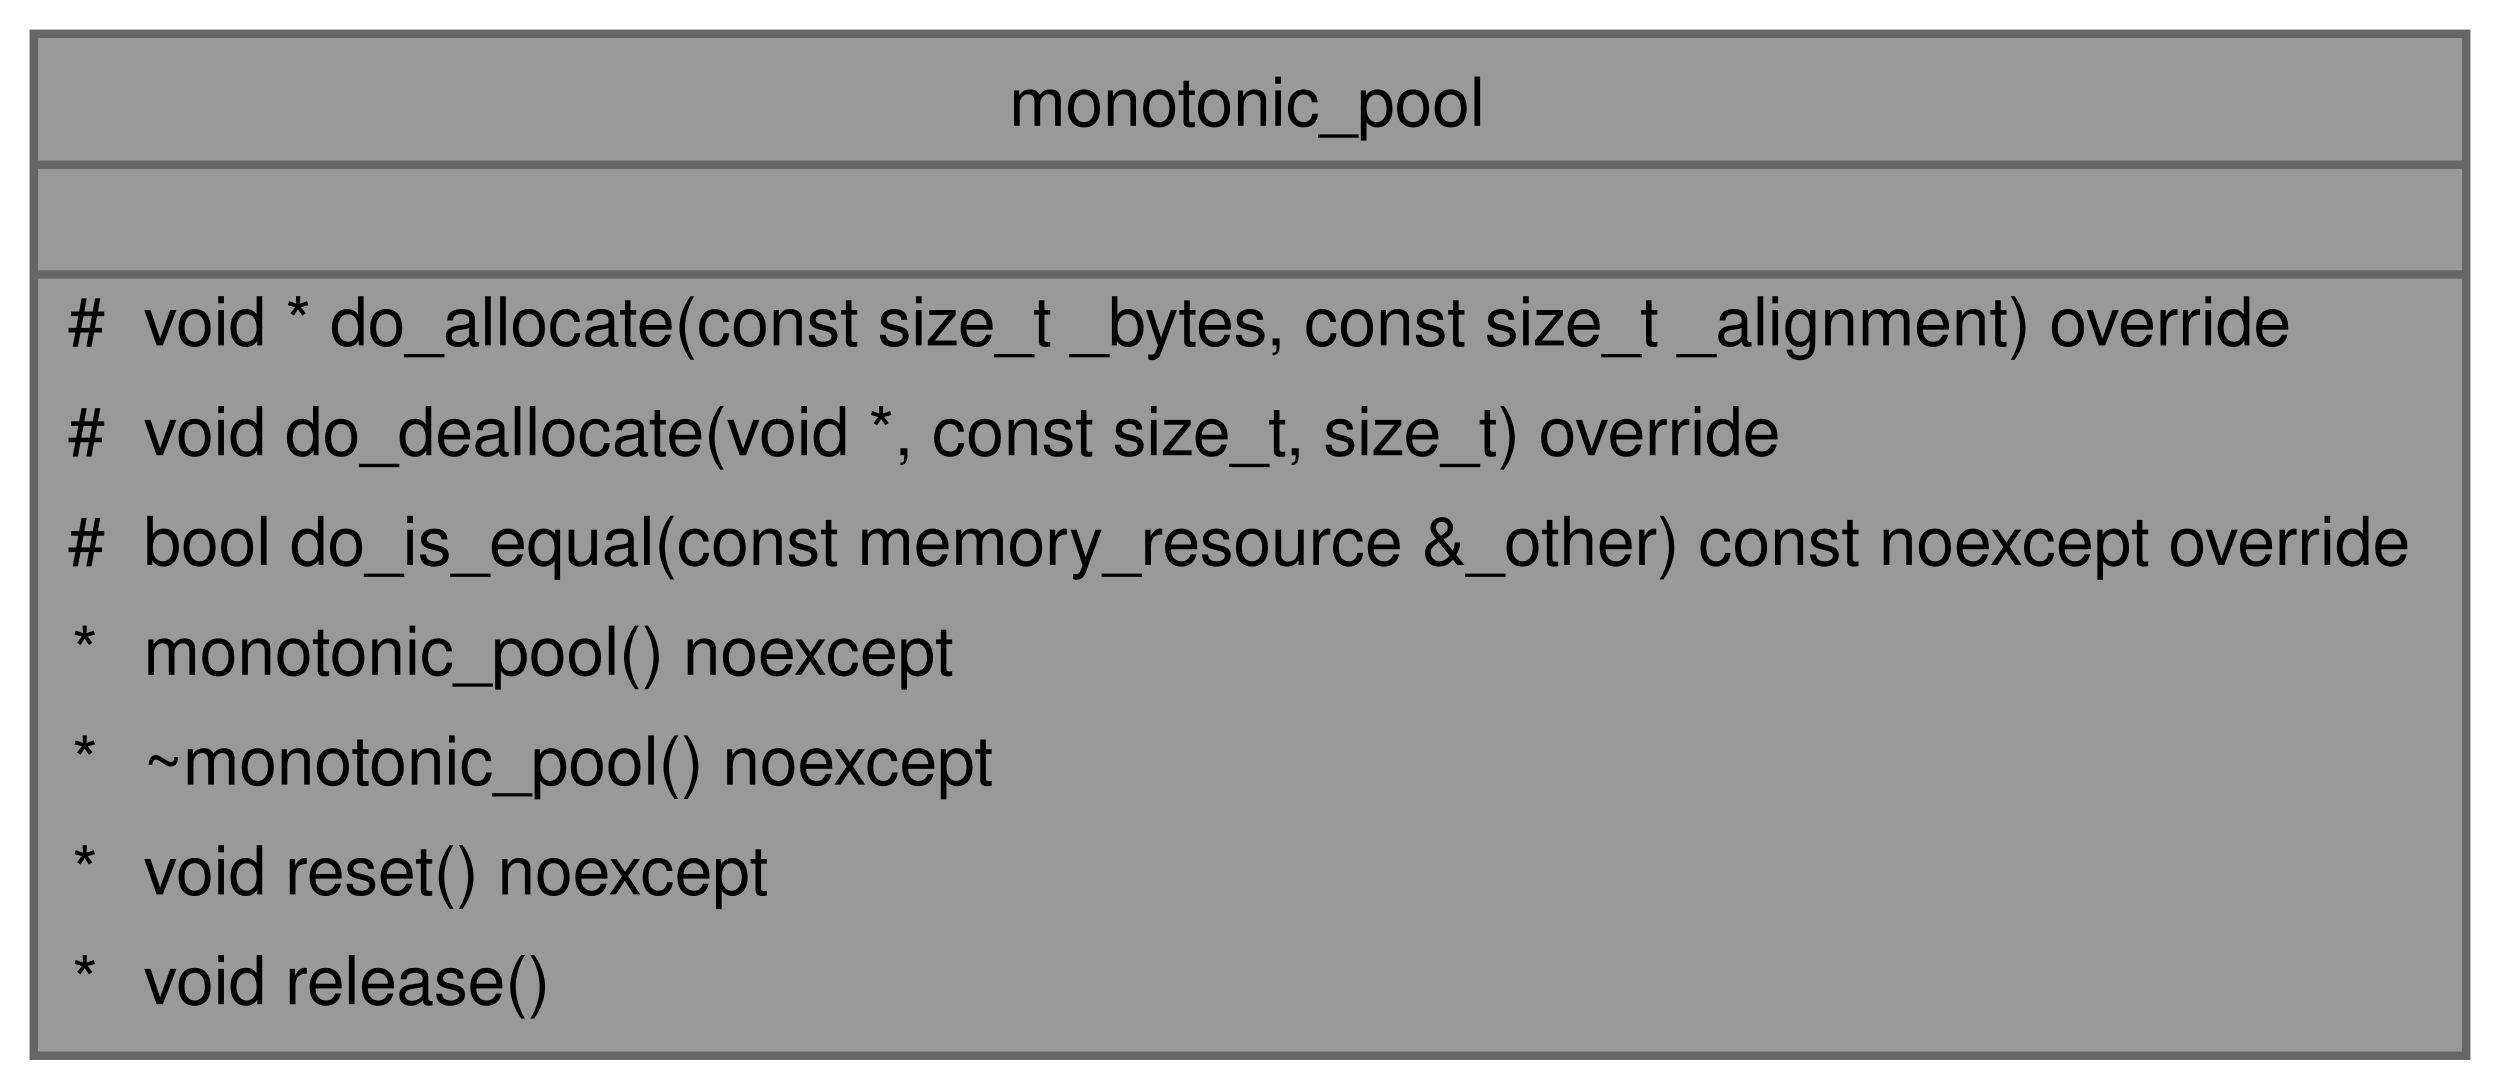
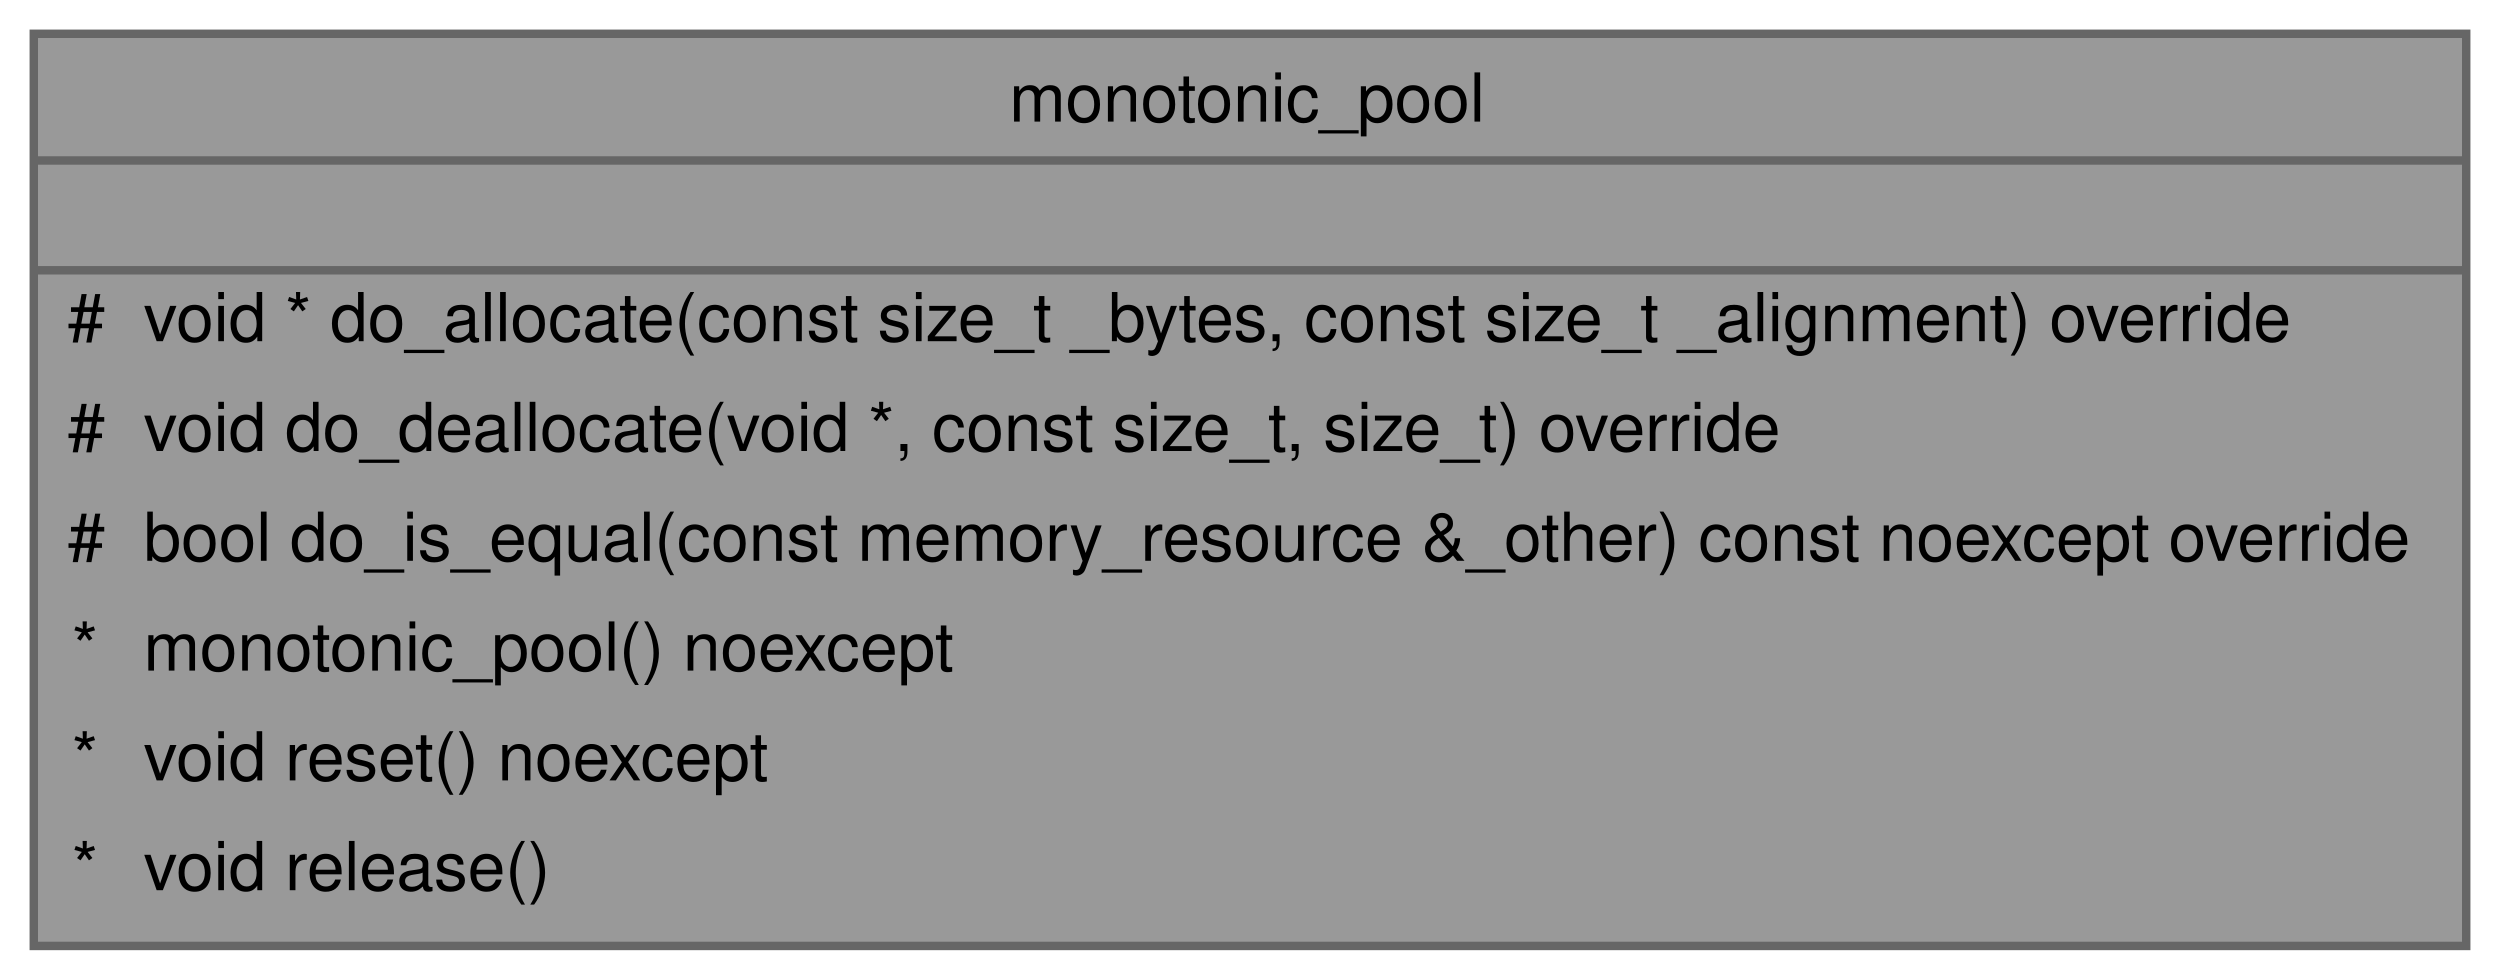
- <svg xmlns="http://www.w3.org/2000/svg" xmlns:xlink="http://www.w3.org/1999/xlink" width="296pt" height="129pt" viewBox="0.00 0.00 296.00 129.00">
-   <g id="graph0" class="graph" transform="scale(1 1) rotate(0) translate(4 125)">
+ <svg xmlns="http://www.w3.org/2000/svg" xmlns:xlink="http://www.w3.org/1999/xlink" width="296pt" height="116pt" viewBox="0.00 0.00 296.00 116.00">
+   <g id="graph0" class="graph" transform="scale(1 1) rotate(0) translate(4 112)">
    <g id="Node000001" class="node">
      <g id="a_Node000001">
        <a xlink:title="A pooled memory resource that manages memory blocks in a monotonic allocation scheme.">
-           <polygon fill="#999999" stroke="transparent" points="288,-121 0,-121 0,0 288,0 288,-121" />
-           <text text-anchor="start" x="115.5" y="-110.1" font-family="Helvetica,sans-Serif" font-size="8.00">monotonic_pool</text>
-           <text text-anchor="start" x="142.5" y="-97.1" font-family="Helvetica,sans-Serif" font-size="8.00"> </text>
-           <text text-anchor="start" x="4" y="-84.1" font-family="Helvetica,sans-Serif" font-size="8.00">#</text>
-           <text text-anchor="start" x="13" y="-84.1" font-family="Helvetica,sans-Serif" font-size="8.00">void * do_allocate(const size_t _bytes, const size_t _alignment) override</text>
-           <text text-anchor="start" x="4" y="-71.1" font-family="Helvetica,sans-Serif" font-size="8.00">#</text>
-           <text text-anchor="start" x="13" y="-71.1" font-family="Helvetica,sans-Serif" font-size="8.00">void do_deallocate(void *, const size_t, size_t) override</text>
-           <text text-anchor="start" x="4" y="-58.1" font-family="Helvetica,sans-Serif" font-size="8.00">#</text>
-           <text text-anchor="start" x="13" y="-58.1" font-family="Helvetica,sans-Serif" font-size="8.00">bool do_is_equal(const memory_resource &amp;_other) const noexcept override</text>
-           <text text-anchor="start" x="4.5" y="-45.1" font-family="Helvetica,sans-Serif" font-size="8.00">*</text>
-           <text text-anchor="start" x="13" y="-45.1" font-family="Helvetica,sans-Serif" font-size="8.00">monotonic_pool() noexcept</text>
-           <text text-anchor="start" x="4.5" y="-32.1" font-family="Helvetica,sans-Serif" font-size="8.00">*</text>
-           <text text-anchor="start" x="13" y="-32.1" font-family="Helvetica,sans-Serif" font-size="8.00">~monotonic_pool() noexcept</text>
-           <text text-anchor="start" x="4.5" y="-19.1" font-family="Helvetica,sans-Serif" font-size="8.00">*</text>
-           <text text-anchor="start" x="13" y="-19.1" font-family="Helvetica,sans-Serif" font-size="8.00">void reset() noexcept</text>
-           <text text-anchor="start" x="4.5" y="-6.1" font-family="Helvetica,sans-Serif" font-size="8.00">*</text>
-           <text text-anchor="start" x="13" y="-6.1" font-family="Helvetica,sans-Serif" font-size="8.00">void release()</text>
-           <polygon fill="#666666" stroke="#666666" points="0,-105.5 0,-105.5 288,-105.5 288,-105.5 0,-105.5" />
-           <polygon fill="#666666" stroke="#666666" points="0,-92.5 0,-92.5 288,-92.5 288,-92.5 0,-92.5" />
-           <polygon fill="none" stroke="#666666" points="0,0 0,-121 288,-121 288,0 0,0" />
+           <polygon fill="#999999" stroke="transparent" points="288,-108 0,-108 0,0 288,0 288,-108" />
+           <text text-anchor="start" x="115.5" y="-97.6" font-family="Helvetica,sans-Serif" font-size="8.00">monotonic_pool</text>
+           <text text-anchor="start" x="142.5" y="-84.6" font-family="Helvetica,sans-Serif" font-size="8.00"> </text>
+           <text text-anchor="start" x="4" y="-71.6" font-family="Helvetica,sans-Serif" font-size="8.00">#</text>
+           <text text-anchor="start" x="13" y="-71.6" font-family="Helvetica,sans-Serif" font-size="8.00">void * do_allocate(const size_t _bytes, const size_t _alignment) override</text>
+           <text text-anchor="start" x="4" y="-58.6" font-family="Helvetica,sans-Serif" font-size="8.00">#</text>
+           <text text-anchor="start" x="13" y="-58.6" font-family="Helvetica,sans-Serif" font-size="8.00">void do_deallocate(void *, const size_t, size_t) override</text>
+           <text text-anchor="start" x="4" y="-45.6" font-family="Helvetica,sans-Serif" font-size="8.00">#</text>
+           <text text-anchor="start" x="13" y="-45.6" font-family="Helvetica,sans-Serif" font-size="8.00">bool do_is_equal(const memory_resource &amp;_other) const noexcept override</text>
+           <text text-anchor="start" x="4.5" y="-32.6" font-family="Helvetica,sans-Serif" font-size="8.00">*</text>
+           <text text-anchor="start" x="13" y="-32.6" font-family="Helvetica,sans-Serif" font-size="8.00">monotonic_pool() noexcept</text>
+           <text text-anchor="start" x="4.5" y="-19.6" font-family="Helvetica,sans-Serif" font-size="8.00">*</text>
+           <text text-anchor="start" x="13" y="-19.6" font-family="Helvetica,sans-Serif" font-size="8.00">void reset() noexcept</text>
+           <text text-anchor="start" x="4.5" y="-6.6" font-family="Helvetica,sans-Serif" font-size="8.00">*</text>
+           <text text-anchor="start" x="13" y="-6.6" font-family="Helvetica,sans-Serif" font-size="8.00">void release()</text>
+           <polygon fill="#666666" stroke="#666666" points="0,-93 0,-93 288,-93 288,-93 0,-93" />
+           <polygon fill="#666666" stroke="#666666" points="0,-80 0,-80 288,-80 288,-80 0,-80" />
+           <polygon fill="none" stroke="#666666" points="0,0 0,-108 288,-108 288,0 0,0" />
        </a>
      </g>
    </g>
  </g>
</svg>
